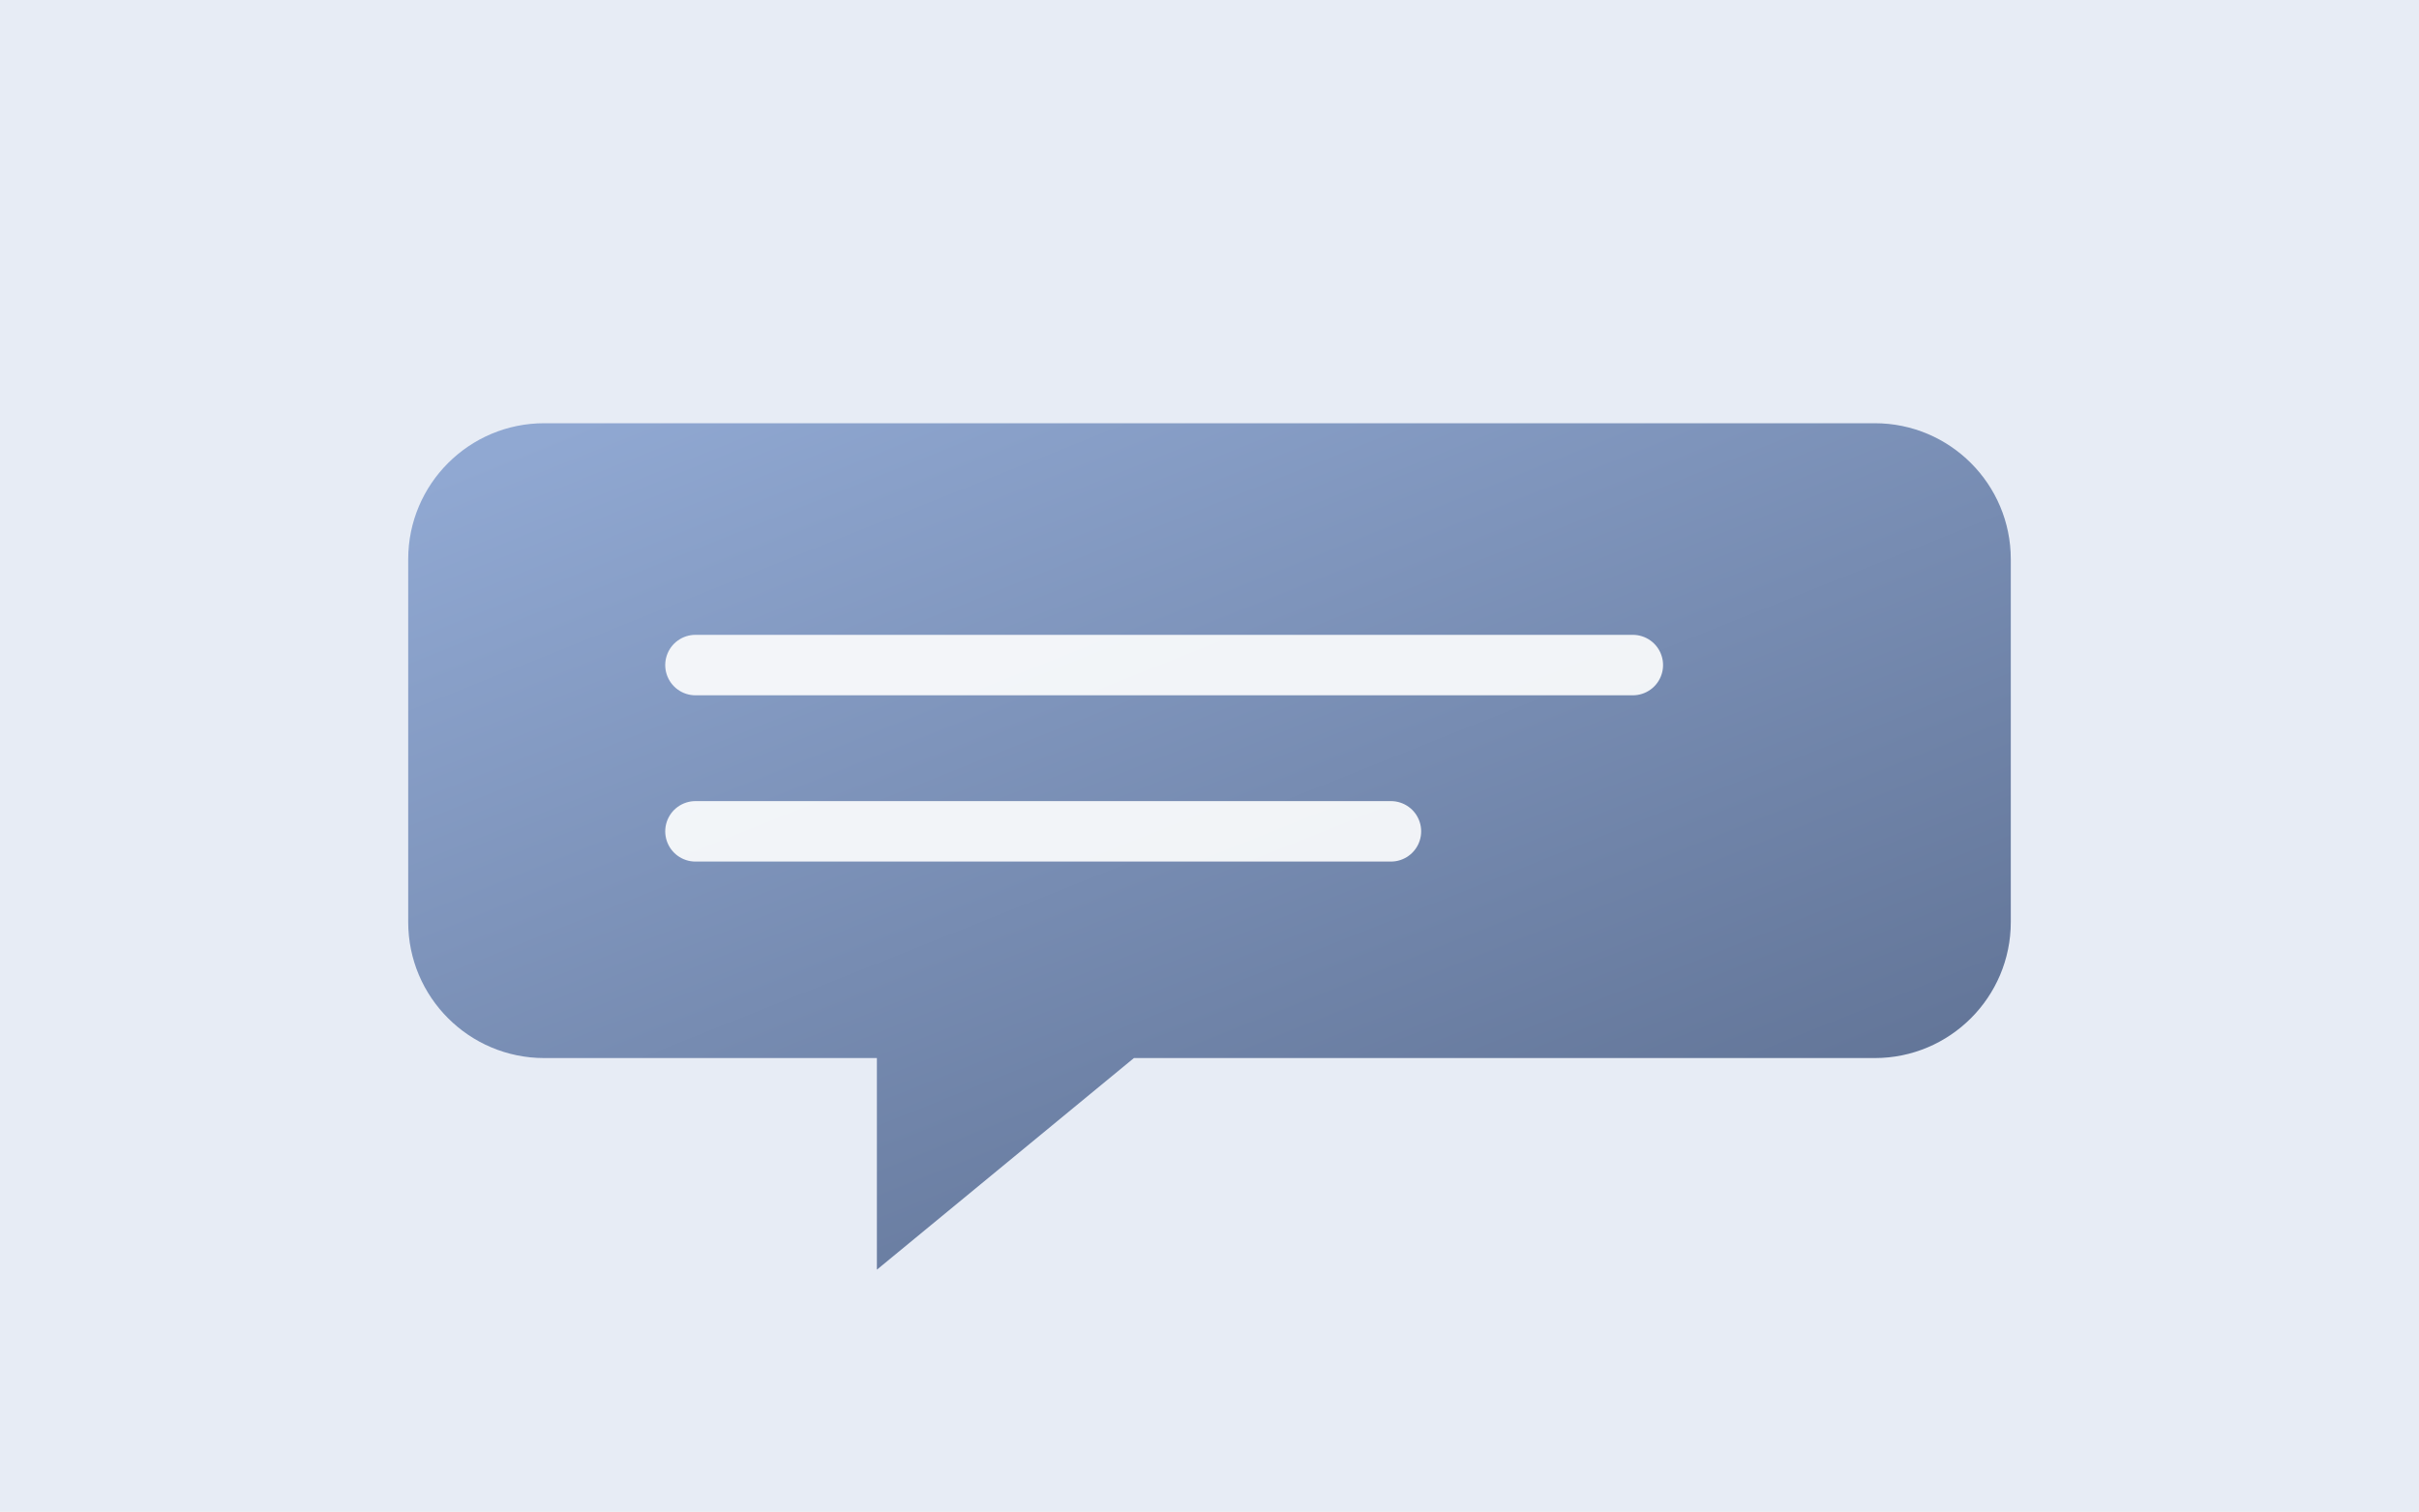
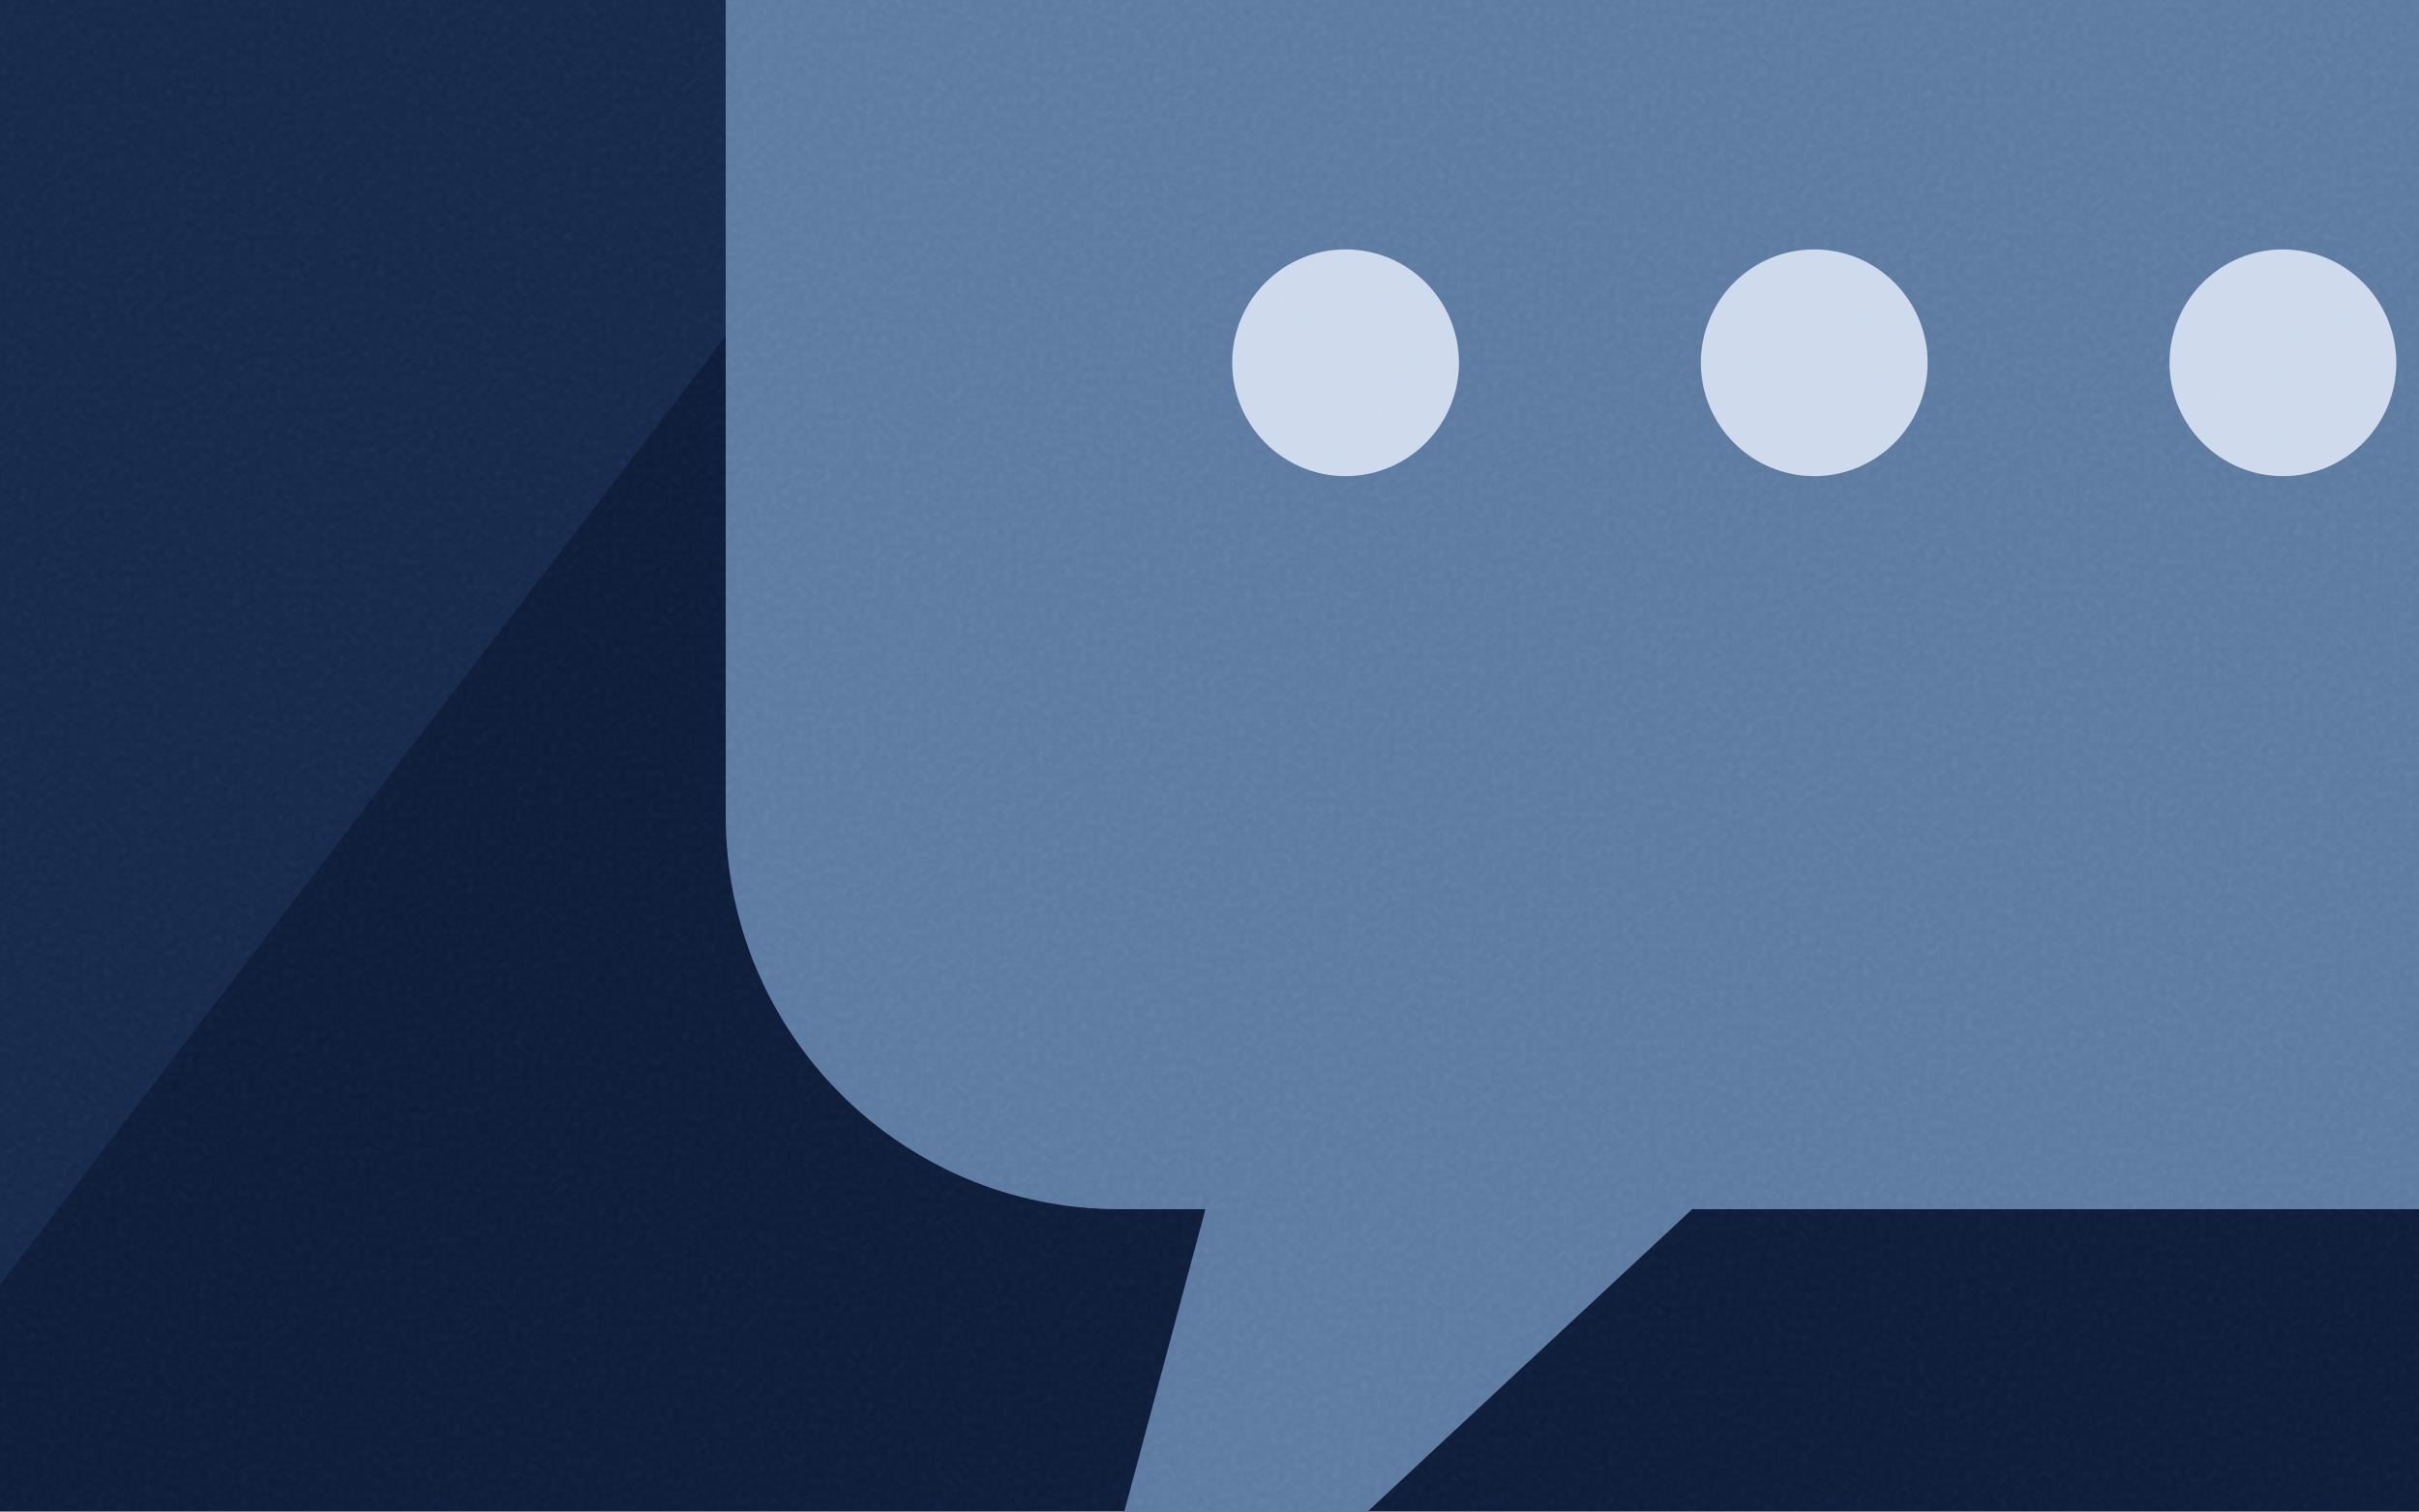
<svg xmlns="http://www.w3.org/2000/svg" viewBox="0 0 320 200" preserveAspectRatio="xMidYMid slice">
  <defs>
-     <linearGradient id="g" x1="0.1" y1="0" x2="0.85" y2="1">
-       <stop offset="0" stop-color="#90a8d2" />
-       <stop offset="1" stop-color="#5d6f91" />
-     </linearGradient>
-     <linearGradient id="gl" x1="0" y1="0" x2="0" y2="1">
-       <stop offset="0" stop-color="#bfcde5" />
-       <stop offset="1" stop-color="#90a8d2" />
-     </linearGradient>
+     <filter id="g">
+       <feTurbulence type="fractalNoise" baseFrequency="1.1" numOctaves="2" stitchTiles="stitch" />
+       <feColorMatrix type="saturate" values="0" />
+       <feComponentTransfer>
+         <feFuncA type="linear" slope="0.5" />
+       </feComponentTransfer>
+     </filter>
  </defs>
-   <rect width="320" height="200" fill="#e7ecf5" />
-   <path d="M72 56 H248 A18 18 0 0 1 266 74 V122 A18 18 0 0 1 248 140 H150 L116 168 V140 H72 A18 18 0 0 1 54 122 V74 A18 18 0 0 1 72 56 Z" fill="url(#g)" />
-   <g stroke="#fff" stroke-width="8" stroke-linecap="round" opacity="0.9">
-     <line x1="92" y1="88" x2="216" y2="88" />
-     <line x1="92" y1="110" x2="184" y2="110" />
-   </g>
+   <rect width="320" height="200" fill="#0e1c38" />
+   <polygon points="0,0 130,0 0,170" fill="#16284a" />
+   <rect x="96" y="-70" width="310" height="230" rx="52" fill="#5c7aa0" />
+   <polygon points="160,158 226,158 138,240" fill="#5c7aa0" />
+   <circle cx="178" cy="48" r="15" fill="#cdd9ec" />
+   <circle cx="240" cy="48" r="15" fill="#cdd9ec" />
+   <circle cx="302" cy="48" r="15" fill="#cdd9ec" />
+   <rect width="320" height="200" filter="url(#g)" style="mix-blend-mode:soft-light" opacity="0.5" />
</svg>
